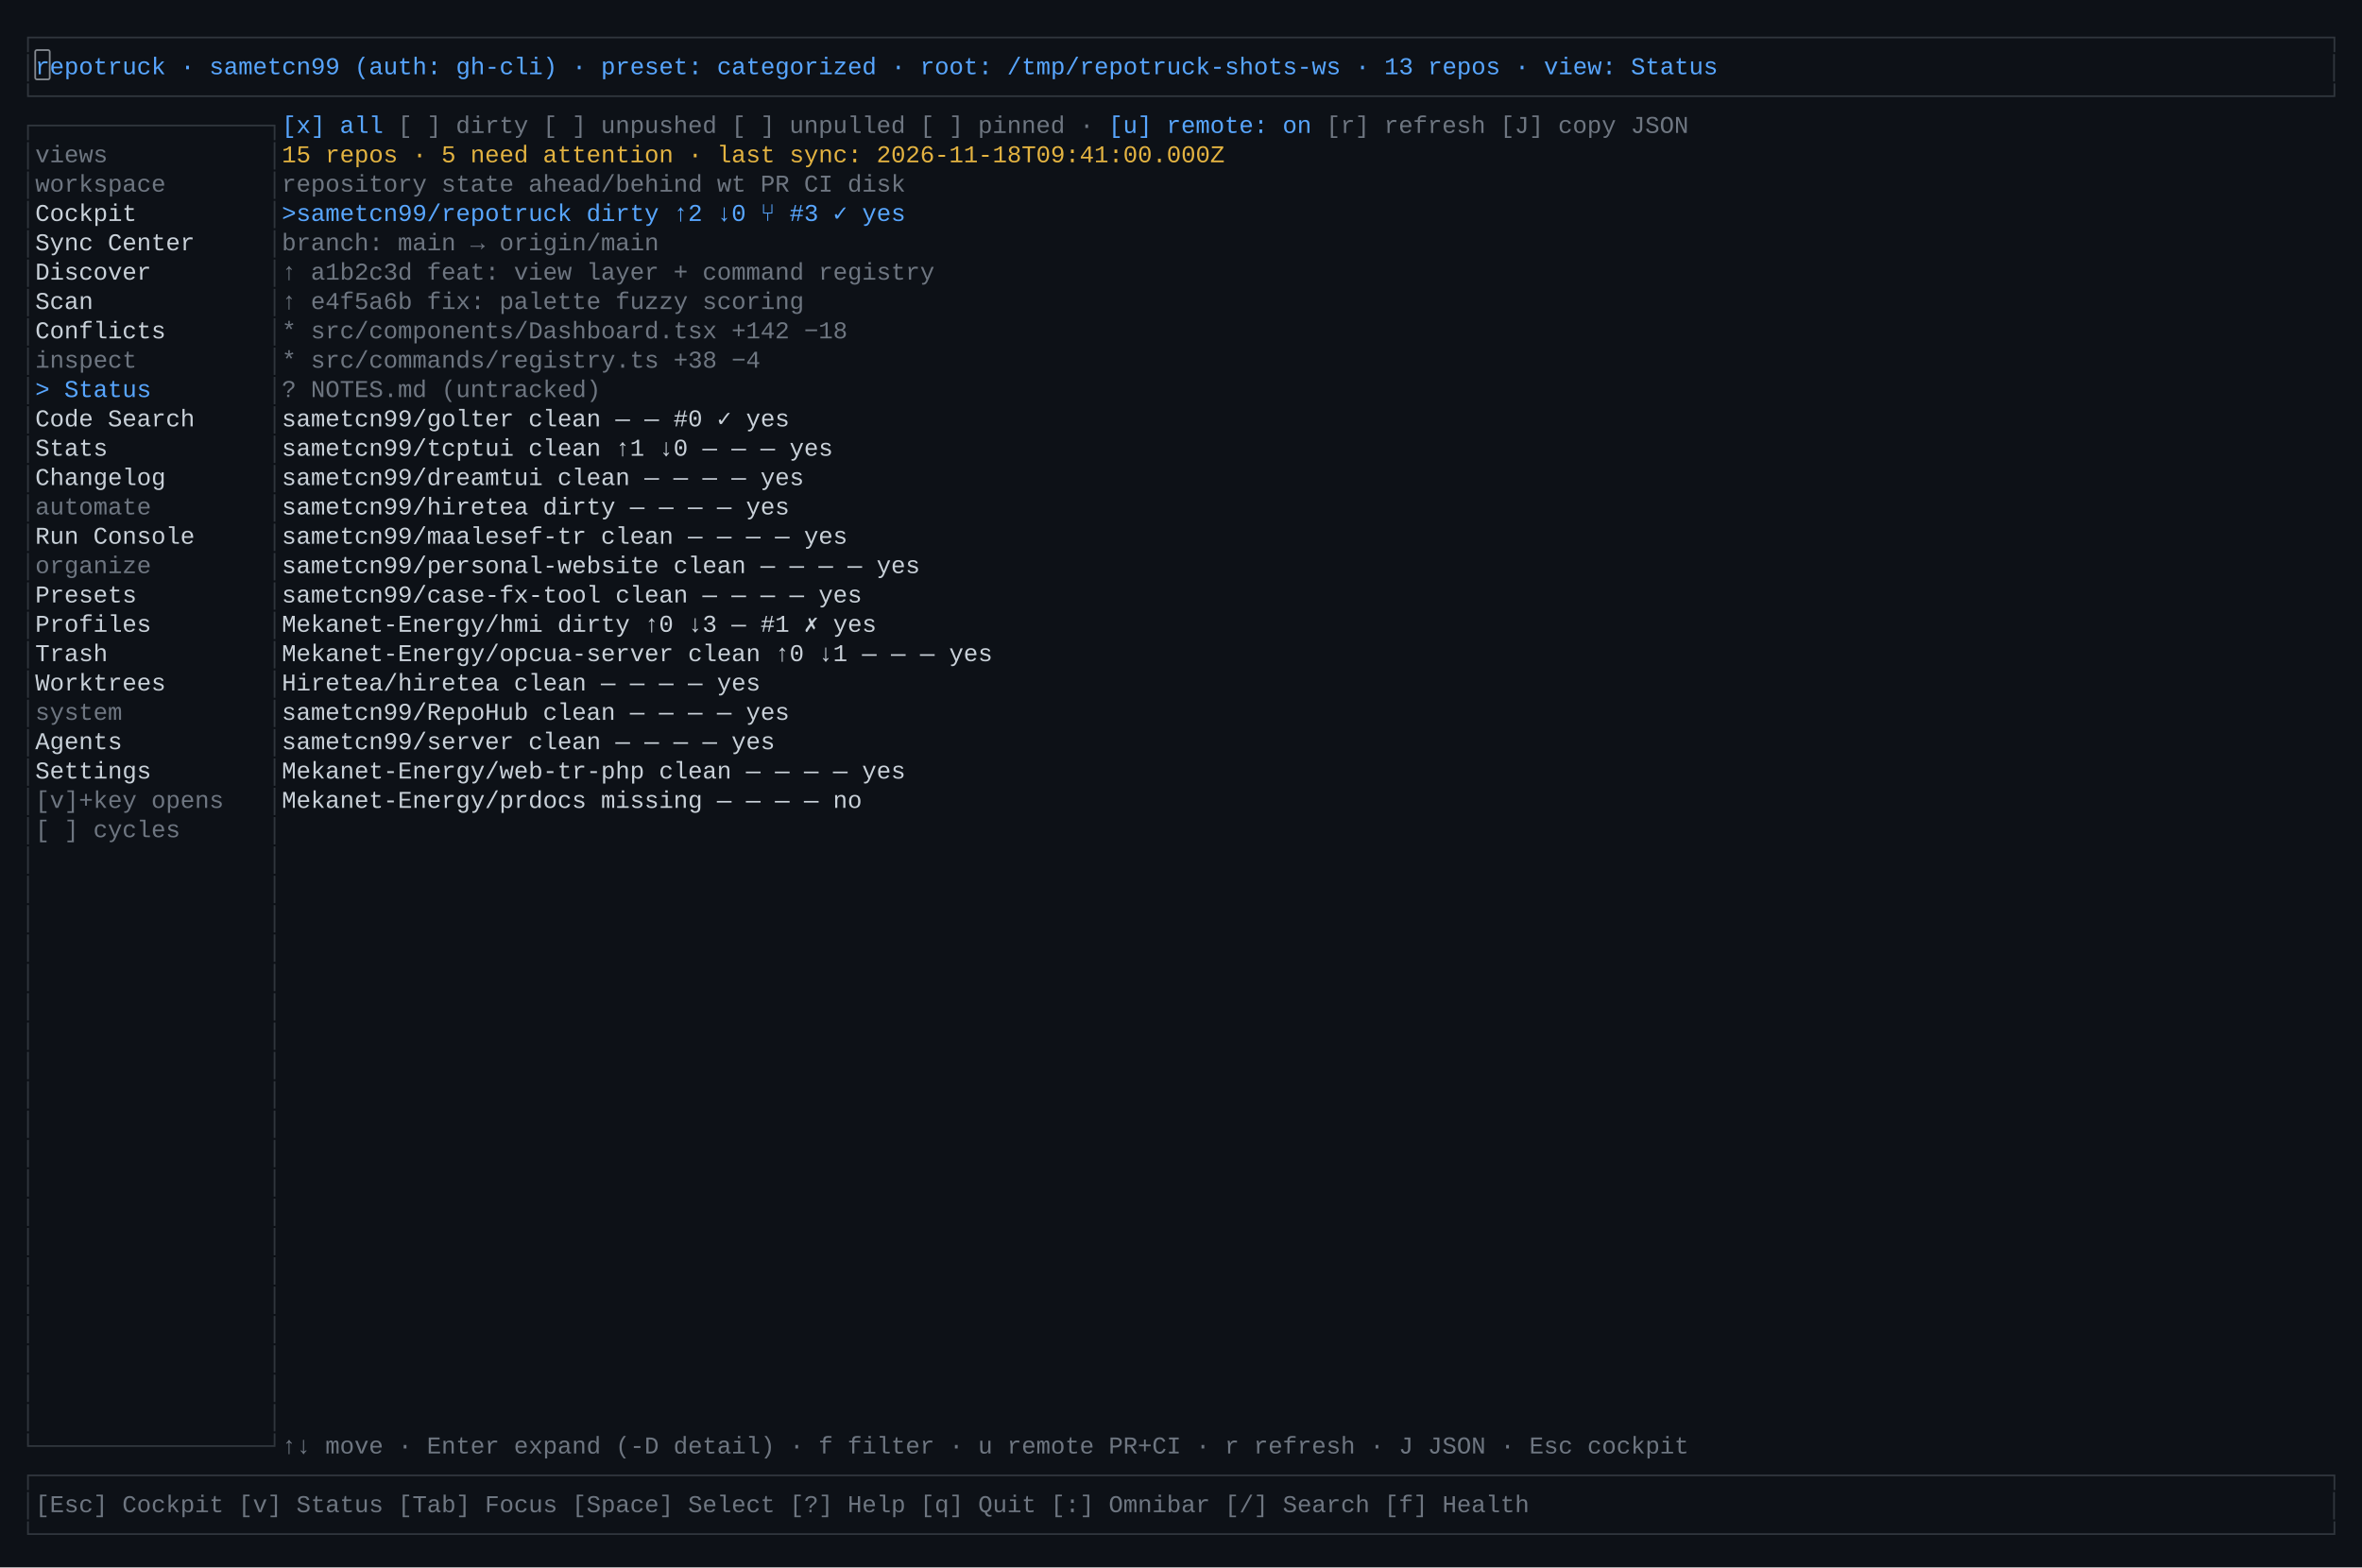
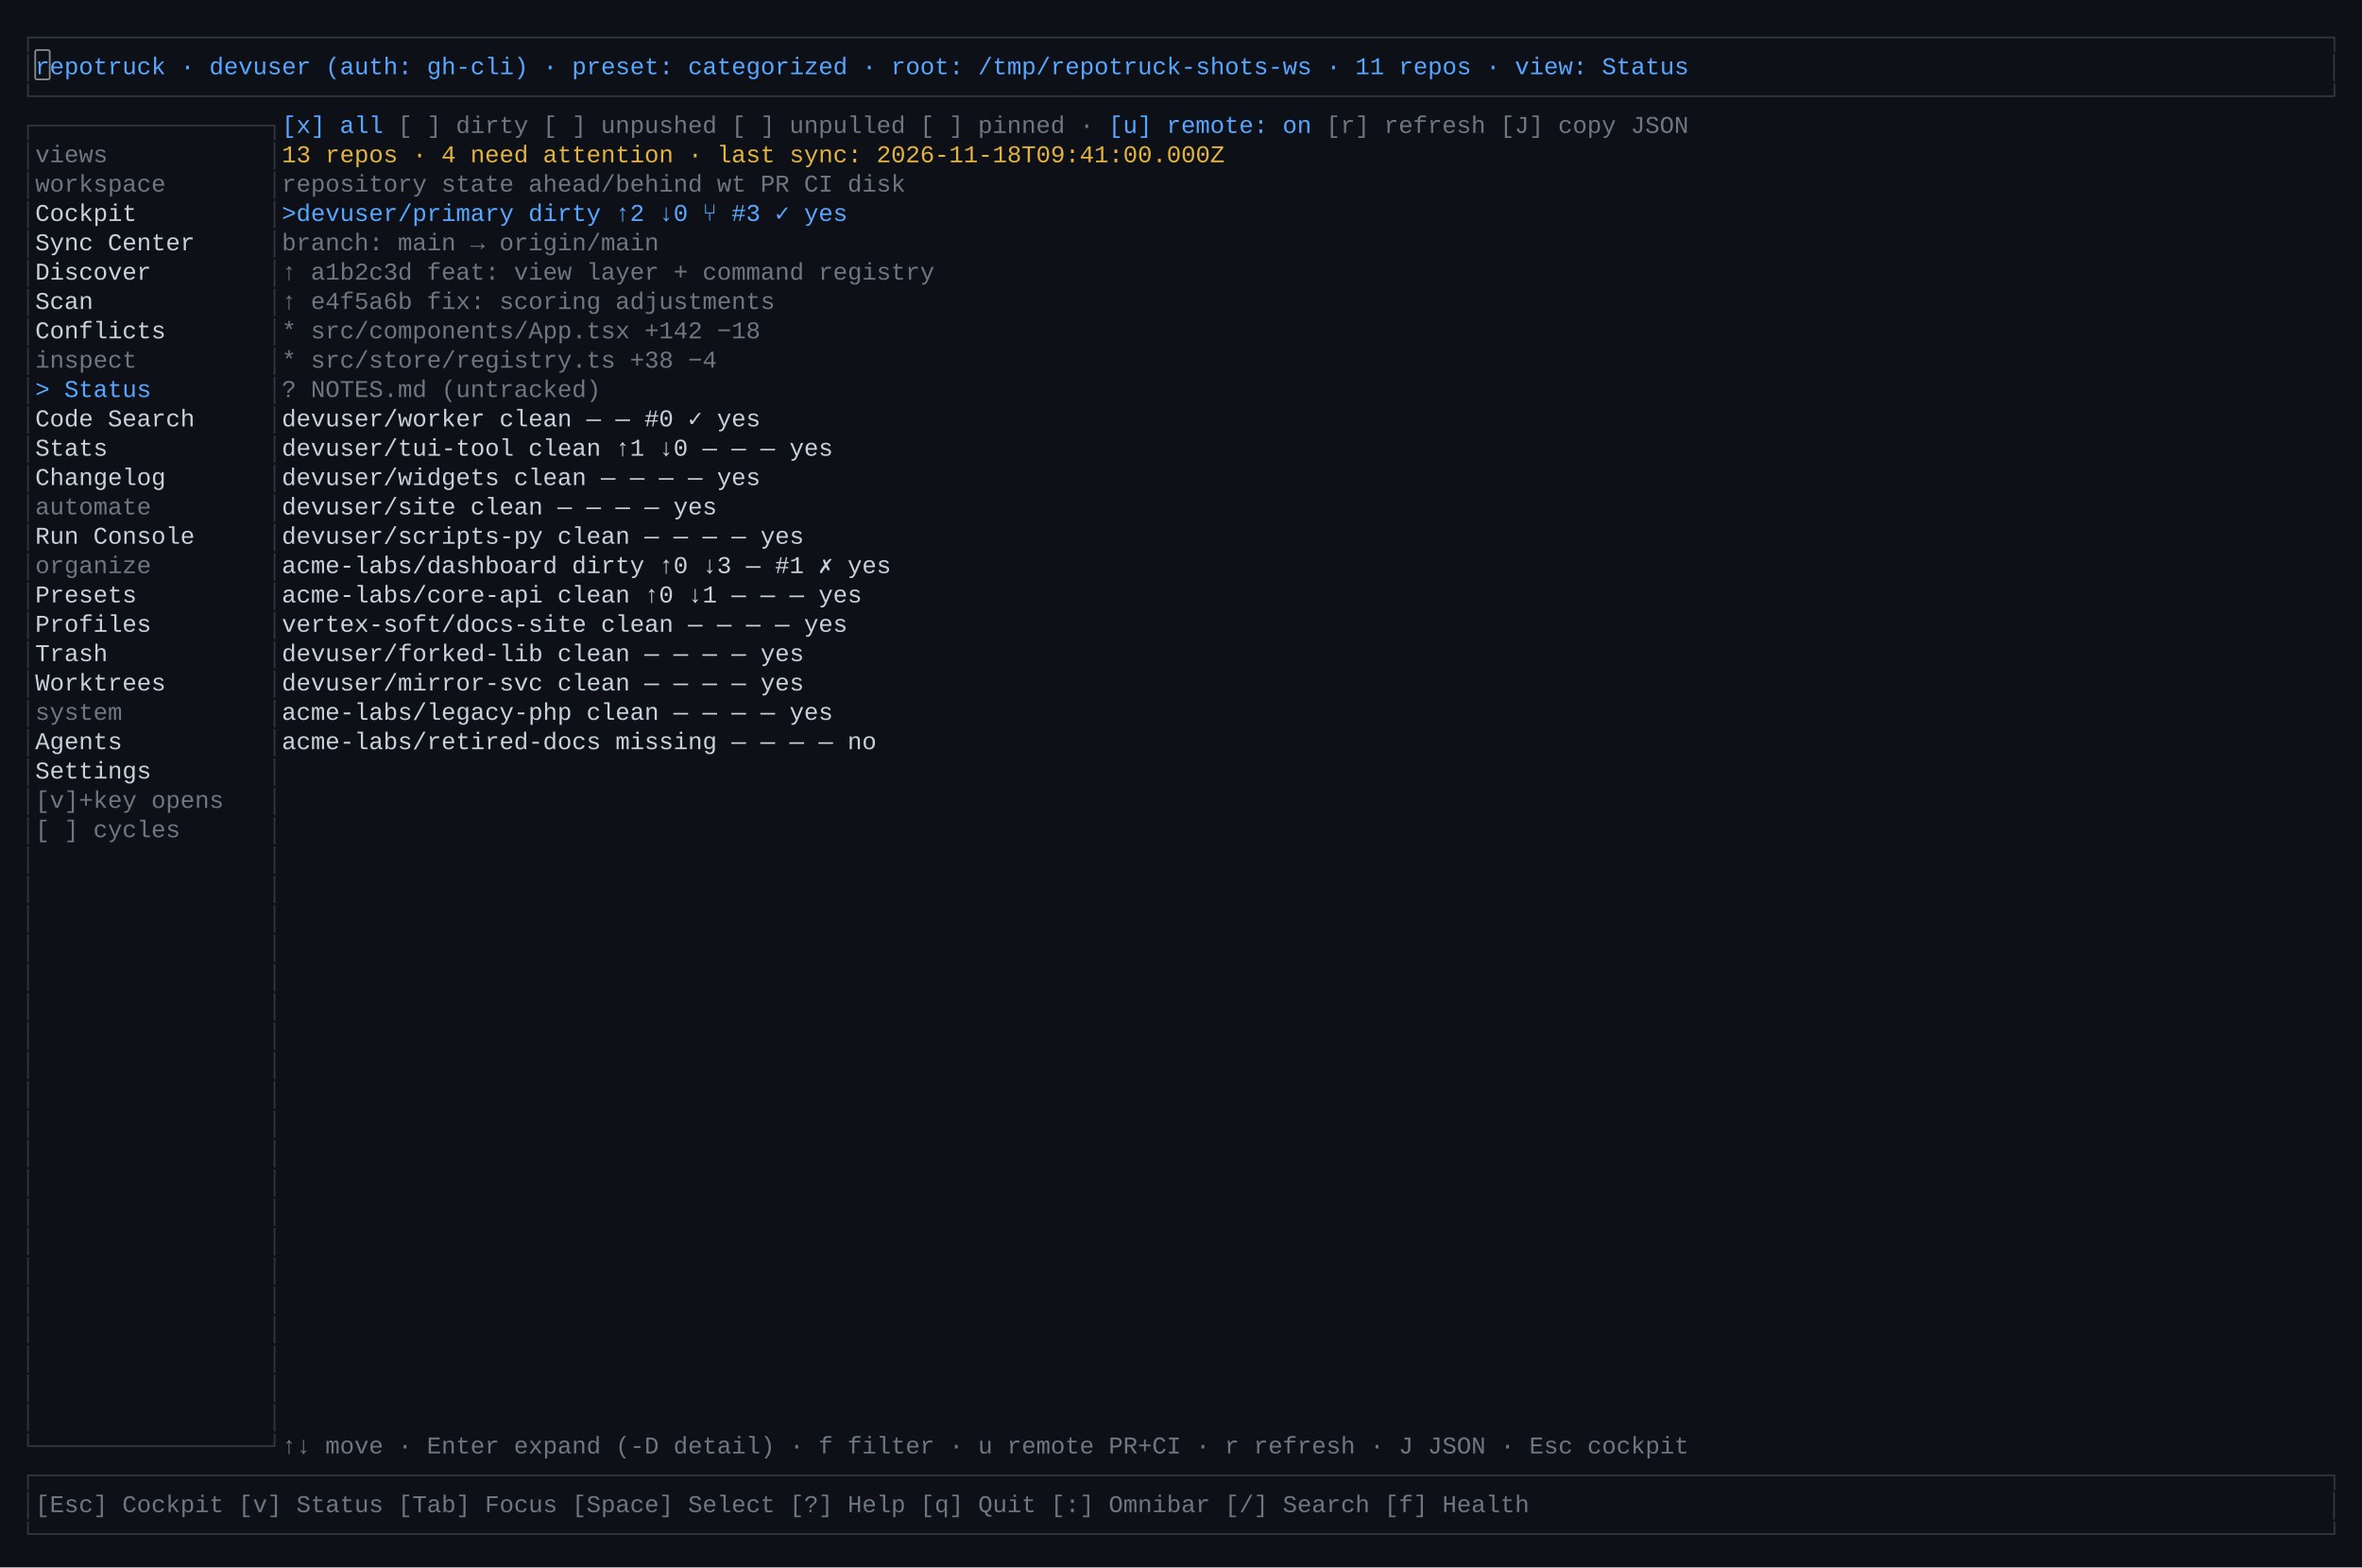
- <svg xmlns="http://www.w3.org/2000/svg" width="1368" height="908" viewBox="0 0 1368 908" role="img" aria-label="repotruck TUI — status-detail">
+ <svg xmlns="http://www.w3.org/2000/svg" width="1368" height="908" viewBox="0 0 1368 908" role="img" aria-label="primary TUI — status-detail">
  <rect width="1368" height="908" fill="#0d1117" />
  <style>text{font-family:ui-monospace,"SF Mono","Cascadia Code",Consolas,"Liberation Mono",Menlo,monospace;font-size:14px;white-space:pre}</style>
  <text x="12.0" y="26" fill="rgb(48,54,61)" textLength="1344.0" lengthAdjust="spacingAndGlyphs">┌──────────────────────────────────────────────────────────────────────────────────────────────────────────────────────────────────────────────────────────────┐</text>
  <text x="12.0" y="43" fill="rgb(48,54,61)" textLength="8.4" lengthAdjust="spacingAndGlyphs">│</text>
-   <text x="20.4" y="43" fill="rgb(88,166,255)" textLength="982.8" lengthAdjust="spacingAndGlyphs"> repotruck · sametcn99 (auth: gh-cli) · preset: categorized · root: /tmp/repotruck-shots-ws · 13 repos · view: Status</text>
-   <text x="1003.2" y="43" fill="rgb(255,255,255)" textLength="344.4" lengthAdjust="spacingAndGlyphs">                                         </text>
+   <text x="20.4" y="43" fill="rgb(88,166,255)" textLength="966.0" lengthAdjust="spacingAndGlyphs"> repotruck · devuser (auth: gh-cli) · preset: categorized · root: /tmp/repotruck-shots-ws · 11 repos · view: Status</text>
+   <text x="986.4" y="43" fill="rgb(255,255,255)" textLength="361.2" lengthAdjust="spacingAndGlyphs">                                           </text>
  <text x="1347.6" y="43" fill="rgb(48,54,61)" textLength="8.4" lengthAdjust="spacingAndGlyphs">│</text>
  <text x="12.0" y="60" fill="rgb(48,54,61)" textLength="1344.0" lengthAdjust="spacingAndGlyphs">└──────────────────────────────────────────────────────────────────────────────────────────────────────────────────────────────────────────────────────────────┘</text>
  <text x="12.0" y="77" fill="rgb(48,54,61)" textLength="151.2" lengthAdjust="spacingAndGlyphs">┌────────────────┐</text>
  <text x="163.2" y="77" fill="rgb(88,166,255)" textLength="58.8" lengthAdjust="spacingAndGlyphs">[x] all</text>
  <text x="222.0" y="77" fill="rgb(255,255,255)" textLength="8.4" lengthAdjust="spacingAndGlyphs"> </text>
  <text x="230.4" y="77" fill="rgb(110,118,129)" textLength="75.6" lengthAdjust="spacingAndGlyphs">[ ] dirty</text>
  <text x="306.0" y="77" fill="rgb(255,255,255)" textLength="8.4" lengthAdjust="spacingAndGlyphs"> </text>
  <text x="314.4" y="77" fill="rgb(110,118,129)" textLength="100.8" lengthAdjust="spacingAndGlyphs">[ ] unpushed</text>
  <text x="415.2" y="77" fill="rgb(255,255,255)" textLength="8.4" lengthAdjust="spacingAndGlyphs"> </text>
  <text x="423.6" y="77" fill="rgb(110,118,129)" textLength="100.8" lengthAdjust="spacingAndGlyphs">[ ] unpulled</text>
  <text x="524.4" y="77" fill="rgb(255,255,255)" textLength="8.4" lengthAdjust="spacingAndGlyphs"> </text>
  <text x="532.8" y="77" fill="rgb(110,118,129)" textLength="84.0" lengthAdjust="spacingAndGlyphs">[ ] pinned</text>
  <text x="616.8" y="77" fill="rgb(255,255,255)" textLength="8.4" lengthAdjust="spacingAndGlyphs"> </text>
  <text x="625.2" y="77" fill="rgb(110,118,129)" textLength="8.4" lengthAdjust="spacingAndGlyphs">·</text>
  <text x="633.6" y="77" fill="rgb(255,255,255)" textLength="8.4" lengthAdjust="spacingAndGlyphs"> </text>
  <text x="642.0" y="77" fill="rgb(88,166,255)" textLength="117.6" lengthAdjust="spacingAndGlyphs">[u] remote: on</text>
  <text x="759.6" y="77" fill="rgb(255,255,255)" textLength="8.4" lengthAdjust="spacingAndGlyphs"> </text>
  <text x="768.0" y="77" fill="rgb(110,118,129)" textLength="92.4" lengthAdjust="spacingAndGlyphs">[r] refresh</text>
  <text x="860.4" y="77" fill="rgb(255,255,255)" textLength="8.4" lengthAdjust="spacingAndGlyphs"> </text>
  <text x="868.8" y="77" fill="rgb(110,118,129)" textLength="109.2" lengthAdjust="spacingAndGlyphs">[J] copy JSON</text>
  <text x="978.0" y="77" fill="rgb(255,255,255)" textLength="378.0" lengthAdjust="spacingAndGlyphs">                                             </text>
  <text x="12.0" y="94" fill="rgb(48,54,61)" textLength="8.4" lengthAdjust="spacingAndGlyphs">│</text>
  <text x="20.4" y="94" fill="rgb(110,118,129)" textLength="50.4" lengthAdjust="spacingAndGlyphs"> views</text>
  <text x="70.8" y="94" fill="rgb(255,255,255)" textLength="84.0" lengthAdjust="spacingAndGlyphs">          </text>
  <text x="154.8" y="94" fill="rgb(48,54,61)" textLength="8.4" lengthAdjust="spacingAndGlyphs">│</text>
-   <text x="163.2" y="94" fill="rgb(227,179,65)" textLength="546.0" lengthAdjust="spacingAndGlyphs">15 repos · 5 need attention · last sync: 2026-11-18T09:41:00.000Z</text>
+   <text x="163.2" y="94" fill="rgb(227,179,65)" textLength="546.0" lengthAdjust="spacingAndGlyphs">13 repos · 4 need attention · last sync: 2026-11-18T09:41:00.000Z</text>
  <text x="709.2" y="94" fill="rgb(255,255,255)" textLength="646.8" lengthAdjust="spacingAndGlyphs">                                                                             </text>
  <text x="12.0" y="111" fill="rgb(48,54,61)" textLength="8.4" lengthAdjust="spacingAndGlyphs">│</text>
  <text x="20.4" y="111" fill="rgb(110,118,129)" textLength="84.0" lengthAdjust="spacingAndGlyphs"> workspace</text>
  <text x="104.4" y="111" fill="rgb(255,255,255)" textLength="50.4" lengthAdjust="spacingAndGlyphs">      </text>
  <text x="154.8" y="111" fill="rgb(48,54,61)" textLength="8.4" lengthAdjust="spacingAndGlyphs">│</text>
-   <text x="163.2" y="111" fill="rgb(110,118,129)" textLength="571.2" lengthAdjust="spacingAndGlyphs"> repository                  state   ahead/behind  wt  PR  CI  disk </text>
-   <text x="734.4" y="111" fill="rgb(255,255,255)" textLength="621.6" lengthAdjust="spacingAndGlyphs">                                                                          </text>
+   <text x="163.2" y="111" fill="rgb(110,118,129)" textLength="529.2" lengthAdjust="spacingAndGlyphs"> repository             state   ahead/behind  wt  PR  CI  disk </text>
+   <text x="692.4" y="111" fill="rgb(255,255,255)" textLength="663.6" lengthAdjust="spacingAndGlyphs">                                                                               </text>
  <text x="12.0" y="128" fill="rgb(48,54,61)" textLength="8.4" lengthAdjust="spacingAndGlyphs">│</text>
  <text x="20.4" y="128" fill="rgb(201,209,217)" textLength="75.6" lengthAdjust="spacingAndGlyphs">  Cockpit</text>
  <text x="96.0" y="128" fill="rgb(255,255,255)" textLength="58.8" lengthAdjust="spacingAndGlyphs">       </text>
  <text x="154.8" y="128" fill="rgb(48,54,61)" textLength="8.4" lengthAdjust="spacingAndGlyphs">│</text>
-   <text x="163.2" y="128" fill="rgb(88,166,255)" textLength="571.2" lengthAdjust="spacingAndGlyphs">&gt;sametcn99/repotruck         dirty   ↑2 ↓0         ⑂   #3  ✓   yes  </text>
-   <text x="734.4" y="128" fill="rgb(255,255,255)" textLength="621.6" lengthAdjust="spacingAndGlyphs">                                                                          </text>
+   <text x="163.2" y="128" fill="rgb(88,166,255)" textLength="529.2" lengthAdjust="spacingAndGlyphs">&gt;devuser/primary        dirty   ↑2 ↓0         ⑂   #3  ✓   yes  </text>
+   <text x="692.4" y="128" fill="rgb(255,255,255)" textLength="663.6" lengthAdjust="spacingAndGlyphs">                                                                               </text>
  <text x="12.0" y="145" fill="rgb(48,54,61)" textLength="8.4" lengthAdjust="spacingAndGlyphs">│</text>
  <text x="20.4" y="145" fill="rgb(201,209,217)" textLength="109.2" lengthAdjust="spacingAndGlyphs">  Sync Center</text>
  <text x="129.6" y="145" fill="rgb(255,255,255)" textLength="25.2" lengthAdjust="spacingAndGlyphs">   </text>
  <text x="154.8" y="145" fill="rgb(48,54,61)" textLength="8.4" lengthAdjust="spacingAndGlyphs">│</text>
  <text x="163.2" y="145" fill="rgb(110,118,129)" textLength="235.2" lengthAdjust="spacingAndGlyphs">  branch: main → origin/main</text>
  <text x="398.4" y="145" fill="rgb(255,255,255)" textLength="957.6" lengthAdjust="spacingAndGlyphs">                                                                                                                  </text>
  <text x="12.0" y="162" fill="rgb(48,54,61)" textLength="8.4" lengthAdjust="spacingAndGlyphs">│</text>
  <text x="20.4" y="162" fill="rgb(201,209,217)" textLength="84.0" lengthAdjust="spacingAndGlyphs">  Discover</text>
  <text x="104.4" y="162" fill="rgb(255,255,255)" textLength="50.4" lengthAdjust="spacingAndGlyphs">      </text>
  <text x="154.8" y="162" fill="rgb(48,54,61)" textLength="8.4" lengthAdjust="spacingAndGlyphs">│</text>
  <text x="163.2" y="162" fill="rgb(110,118,129)" textLength="394.8" lengthAdjust="spacingAndGlyphs">  ↑ a1b2c3d feat: view layer + command registry</text>
  <text x="558.0" y="162" fill="rgb(255,255,255)" textLength="798.0" lengthAdjust="spacingAndGlyphs">                                                                                               </text>
  <text x="12.0" y="179" fill="rgb(48,54,61)" textLength="8.4" lengthAdjust="spacingAndGlyphs">│</text>
  <text x="20.4" y="179" fill="rgb(201,209,217)" textLength="50.4" lengthAdjust="spacingAndGlyphs">  Scan</text>
  <text x="70.8" y="179" fill="rgb(255,255,255)" textLength="84.0" lengthAdjust="spacingAndGlyphs">          </text>
  <text x="154.8" y="179" fill="rgb(48,54,61)" textLength="8.4" lengthAdjust="spacingAndGlyphs">│</text>
-   <text x="163.2" y="179" fill="rgb(110,118,129)" textLength="319.2" lengthAdjust="spacingAndGlyphs">  ↑ e4f5a6b fix: palette fuzzy scoring</text>
-   <text x="482.4" y="179" fill="rgb(255,255,255)" textLength="873.6" lengthAdjust="spacingAndGlyphs">                                                                                                        </text>
+   <text x="163.2" y="179" fill="rgb(110,118,129)" textLength="302.4" lengthAdjust="spacingAndGlyphs">  ↑ e4f5a6b fix: scoring adjustments</text>
+   <text x="465.6" y="179" fill="rgb(255,255,255)" textLength="890.4" lengthAdjust="spacingAndGlyphs">                                                                                                          </text>
  <text x="12.0" y="196" fill="rgb(48,54,61)" textLength="8.4" lengthAdjust="spacingAndGlyphs">│</text>
  <text x="20.4" y="196" fill="rgb(201,209,217)" textLength="92.4" lengthAdjust="spacingAndGlyphs">  Conflicts</text>
  <text x="112.8" y="196" fill="rgb(255,255,255)" textLength="42.0" lengthAdjust="spacingAndGlyphs">     </text>
  <text x="154.8" y="196" fill="rgb(48,54,61)" textLength="8.4" lengthAdjust="spacingAndGlyphs">│</text>
-   <text x="163.2" y="196" fill="rgb(110,118,129)" textLength="344.4" lengthAdjust="spacingAndGlyphs">  * src/components/Dashboard.tsx +142 −18</text>
-   <text x="507.6" y="196" fill="rgb(255,255,255)" textLength="848.4" lengthAdjust="spacingAndGlyphs">                                                                                                     </text>
+   <text x="163.2" y="196" fill="rgb(110,118,129)" textLength="294.0" lengthAdjust="spacingAndGlyphs">  * src/components/App.tsx +142 −18</text>
+   <text x="457.2" y="196" fill="rgb(255,255,255)" textLength="898.8" lengthAdjust="spacingAndGlyphs">                                                                                                           </text>
  <text x="12.0" y="213" fill="rgb(48,54,61)" textLength="8.4" lengthAdjust="spacingAndGlyphs">│</text>
  <text x="20.4" y="213" fill="rgb(110,118,129)" textLength="67.2" lengthAdjust="spacingAndGlyphs"> inspect</text>
  <text x="87.6" y="213" fill="rgb(255,255,255)" textLength="67.2" lengthAdjust="spacingAndGlyphs">        </text>
  <text x="154.8" y="213" fill="rgb(48,54,61)" textLength="8.4" lengthAdjust="spacingAndGlyphs">│</text>
-   <text x="163.2" y="213" fill="rgb(110,118,129)" textLength="294.0" lengthAdjust="spacingAndGlyphs">  * src/commands/registry.ts +38 −4</text>
-   <text x="457.2" y="213" fill="rgb(255,255,255)" textLength="898.8" lengthAdjust="spacingAndGlyphs">                                                                                                           </text>
+   <text x="163.2" y="213" fill="rgb(110,118,129)" textLength="268.8" lengthAdjust="spacingAndGlyphs">  * src/store/registry.ts +38 −4</text>
+   <text x="432.0" y="213" fill="rgb(255,255,255)" textLength="924.0" lengthAdjust="spacingAndGlyphs">                                                                                                              </text>
  <text x="12.0" y="230" fill="rgb(48,54,61)" textLength="8.4" lengthAdjust="spacingAndGlyphs">│</text>
  <text x="20.4" y="230" fill="rgb(88,166,255)" textLength="67.2" lengthAdjust="spacingAndGlyphs">&gt; Status</text>
  <text x="87.6" y="230" fill="rgb(255,255,255)" textLength="67.2" lengthAdjust="spacingAndGlyphs">        </text>
  <text x="154.8" y="230" fill="rgb(48,54,61)" textLength="8.4" lengthAdjust="spacingAndGlyphs">│</text>
  <text x="163.2" y="230" fill="rgb(110,118,129)" textLength="201.6" lengthAdjust="spacingAndGlyphs">  ? NOTES.md (untracked)</text>
  <text x="364.8" y="230" fill="rgb(255,255,255)" textLength="991.2" lengthAdjust="spacingAndGlyphs">                                                                                                                      </text>
  <text x="12.0" y="247" fill="rgb(48,54,61)" textLength="8.4" lengthAdjust="spacingAndGlyphs">│</text>
  <text x="20.4" y="247" fill="rgb(201,209,217)" textLength="109.2" lengthAdjust="spacingAndGlyphs">  Code Search</text>
  <text x="129.6" y="247" fill="rgb(255,255,255)" textLength="25.2" lengthAdjust="spacingAndGlyphs">   </text>
  <text x="154.8" y="247" fill="rgb(48,54,61)" textLength="8.4" lengthAdjust="spacingAndGlyphs">│</text>
-   <text x="163.2" y="247" fill="rgb(201,209,217)" textLength="571.2" lengthAdjust="spacingAndGlyphs"> sametcn99/golter            clean   —             —   #0  ✓   yes  </text>
-   <text x="734.4" y="247" fill="rgb(255,255,255)" textLength="621.6" lengthAdjust="spacingAndGlyphs">                                                                          </text>
+   <text x="163.2" y="247" fill="rgb(201,209,217)" textLength="529.2" lengthAdjust="spacingAndGlyphs"> devuser/worker         clean   —             —   #0  ✓   yes  </text>
+   <text x="692.4" y="247" fill="rgb(255,255,255)" textLength="663.6" lengthAdjust="spacingAndGlyphs">                                                                               </text>
  <text x="12.0" y="264" fill="rgb(48,54,61)" textLength="8.4" lengthAdjust="spacingAndGlyphs">│</text>
  <text x="20.4" y="264" fill="rgb(201,209,217)" textLength="58.8" lengthAdjust="spacingAndGlyphs">  Stats</text>
  <text x="79.2" y="264" fill="rgb(255,255,255)" textLength="75.6" lengthAdjust="spacingAndGlyphs">         </text>
  <text x="154.8" y="264" fill="rgb(48,54,61)" textLength="8.4" lengthAdjust="spacingAndGlyphs">│</text>
-   <text x="163.2" y="264" fill="rgb(201,209,217)" textLength="571.2" lengthAdjust="spacingAndGlyphs"> sametcn99/tcptui            clean   ↑1 ↓0         —   —   —   yes  </text>
-   <text x="734.4" y="264" fill="rgb(255,255,255)" textLength="621.6" lengthAdjust="spacingAndGlyphs">                                                                          </text>
+   <text x="163.2" y="264" fill="rgb(201,209,217)" textLength="529.2" lengthAdjust="spacingAndGlyphs"> devuser/tui-tool       clean   ↑1 ↓0         —   —   —   yes  </text>
+   <text x="692.4" y="264" fill="rgb(255,255,255)" textLength="663.6" lengthAdjust="spacingAndGlyphs">                                                                               </text>
  <text x="12.0" y="281" fill="rgb(48,54,61)" textLength="8.4" lengthAdjust="spacingAndGlyphs">│</text>
  <text x="20.4" y="281" fill="rgb(201,209,217)" textLength="92.4" lengthAdjust="spacingAndGlyphs">  Changelog</text>
  <text x="112.8" y="281" fill="rgb(255,255,255)" textLength="42.0" lengthAdjust="spacingAndGlyphs">     </text>
  <text x="154.8" y="281" fill="rgb(48,54,61)" textLength="8.4" lengthAdjust="spacingAndGlyphs">│</text>
-   <text x="163.2" y="281" fill="rgb(201,209,217)" textLength="571.2" lengthAdjust="spacingAndGlyphs"> sametcn99/dreamtui          clean   —             —   —   —   yes  </text>
-   <text x="734.4" y="281" fill="rgb(255,255,255)" textLength="621.6" lengthAdjust="spacingAndGlyphs">                                                                          </text>
+   <text x="163.2" y="281" fill="rgb(201,209,217)" textLength="529.2" lengthAdjust="spacingAndGlyphs"> devuser/widgets        clean   —             —   —   —   yes  </text>
+   <text x="692.4" y="281" fill="rgb(255,255,255)" textLength="663.6" lengthAdjust="spacingAndGlyphs">                                                                               </text>
  <text x="12.0" y="298" fill="rgb(48,54,61)" textLength="8.4" lengthAdjust="spacingAndGlyphs">│</text>
  <text x="20.4" y="298" fill="rgb(110,118,129)" textLength="75.6" lengthAdjust="spacingAndGlyphs"> automate</text>
  <text x="96.0" y="298" fill="rgb(255,255,255)" textLength="58.8" lengthAdjust="spacingAndGlyphs">       </text>
  <text x="154.8" y="298" fill="rgb(48,54,61)" textLength="8.4" lengthAdjust="spacingAndGlyphs">│</text>
-   <text x="163.2" y="298" fill="rgb(201,209,217)" textLength="571.2" lengthAdjust="spacingAndGlyphs"> sametcn99/hiretea           dirty   —             —   —   —   yes  </text>
-   <text x="734.4" y="298" fill="rgb(255,255,255)" textLength="621.6" lengthAdjust="spacingAndGlyphs">                                                                          </text>
+   <text x="163.2" y="298" fill="rgb(201,209,217)" textLength="529.2" lengthAdjust="spacingAndGlyphs"> devuser/site           clean   —             —   —   —   yes  </text>
+   <text x="692.4" y="298" fill="rgb(255,255,255)" textLength="663.6" lengthAdjust="spacingAndGlyphs">                                                                               </text>
  <text x="12.0" y="315" fill="rgb(48,54,61)" textLength="8.4" lengthAdjust="spacingAndGlyphs">│</text>
  <text x="20.4" y="315" fill="rgb(201,209,217)" textLength="109.2" lengthAdjust="spacingAndGlyphs">  Run Console</text>
  <text x="129.6" y="315" fill="rgb(255,255,255)" textLength="25.2" lengthAdjust="spacingAndGlyphs">   </text>
  <text x="154.8" y="315" fill="rgb(48,54,61)" textLength="8.4" lengthAdjust="spacingAndGlyphs">│</text>
-   <text x="163.2" y="315" fill="rgb(201,209,217)" textLength="571.2" lengthAdjust="spacingAndGlyphs"> sametcn99/maalesef-tr       clean   —             —   —   —   yes  </text>
-   <text x="734.4" y="315" fill="rgb(255,255,255)" textLength="621.6" lengthAdjust="spacingAndGlyphs">                                                                          </text>
+   <text x="163.2" y="315" fill="rgb(201,209,217)" textLength="529.2" lengthAdjust="spacingAndGlyphs"> devuser/scripts-py     clean   —             —   —   —   yes  </text>
+   <text x="692.4" y="315" fill="rgb(255,255,255)" textLength="663.6" lengthAdjust="spacingAndGlyphs">                                                                               </text>
  <text x="12.0" y="332" fill="rgb(48,54,61)" textLength="8.4" lengthAdjust="spacingAndGlyphs">│</text>
  <text x="20.4" y="332" fill="rgb(110,118,129)" textLength="75.6" lengthAdjust="spacingAndGlyphs"> organize</text>
  <text x="96.0" y="332" fill="rgb(255,255,255)" textLength="58.8" lengthAdjust="spacingAndGlyphs">       </text>
  <text x="154.8" y="332" fill="rgb(48,54,61)" textLength="8.4" lengthAdjust="spacingAndGlyphs">│</text>
-   <text x="163.2" y="332" fill="rgb(201,209,217)" textLength="571.2" lengthAdjust="spacingAndGlyphs"> sametcn99/personal-website  clean   —             —   —   —   yes  </text>
-   <text x="734.4" y="332" fill="rgb(255,255,255)" textLength="621.6" lengthAdjust="spacingAndGlyphs">                                                                          </text>
+   <text x="163.2" y="332" fill="rgb(201,209,217)" textLength="529.2" lengthAdjust="spacingAndGlyphs"> acme-labs/dashboard    dirty   ↑0 ↓3         —   #1  ✗   yes  </text>
+   <text x="692.4" y="332" fill="rgb(255,255,255)" textLength="663.6" lengthAdjust="spacingAndGlyphs">                                                                               </text>
  <text x="12.0" y="349" fill="rgb(48,54,61)" textLength="8.4" lengthAdjust="spacingAndGlyphs">│</text>
  <text x="20.4" y="349" fill="rgb(201,209,217)" textLength="75.6" lengthAdjust="spacingAndGlyphs">  Presets</text>
  <text x="96.0" y="349" fill="rgb(255,255,255)" textLength="58.8" lengthAdjust="spacingAndGlyphs">       </text>
  <text x="154.8" y="349" fill="rgb(48,54,61)" textLength="8.4" lengthAdjust="spacingAndGlyphs">│</text>
-   <text x="163.2" y="349" fill="rgb(201,209,217)" textLength="571.2" lengthAdjust="spacingAndGlyphs"> sametcn99/case-fx-tool      clean   —             —   —   —   yes  </text>
-   <text x="734.4" y="349" fill="rgb(255,255,255)" textLength="621.6" lengthAdjust="spacingAndGlyphs">                                                                          </text>
+   <text x="163.2" y="349" fill="rgb(201,209,217)" textLength="529.2" lengthAdjust="spacingAndGlyphs"> acme-labs/core-api     clean   ↑0 ↓1         —   —   —   yes  </text>
+   <text x="692.4" y="349" fill="rgb(255,255,255)" textLength="663.6" lengthAdjust="spacingAndGlyphs">                                                                               </text>
  <text x="12.0" y="366" fill="rgb(48,54,61)" textLength="8.4" lengthAdjust="spacingAndGlyphs">│</text>
  <text x="20.4" y="366" fill="rgb(201,209,217)" textLength="84.0" lengthAdjust="spacingAndGlyphs">  Profiles</text>
  <text x="104.4" y="366" fill="rgb(255,255,255)" textLength="50.4" lengthAdjust="spacingAndGlyphs">      </text>
  <text x="154.8" y="366" fill="rgb(48,54,61)" textLength="8.4" lengthAdjust="spacingAndGlyphs">│</text>
-   <text x="163.2" y="366" fill="rgb(201,209,217)" textLength="571.2" lengthAdjust="spacingAndGlyphs"> Mekanet-Energy/hmi          dirty   ↑0 ↓3         —   #1  ✗   yes  </text>
-   <text x="734.4" y="366" fill="rgb(255,255,255)" textLength="621.6" lengthAdjust="spacingAndGlyphs">                                                                          </text>
+   <text x="163.2" y="366" fill="rgb(201,209,217)" textLength="529.2" lengthAdjust="spacingAndGlyphs"> vertex-soft/docs-site  clean   —             —   —   —   yes  </text>
+   <text x="692.4" y="366" fill="rgb(255,255,255)" textLength="663.6" lengthAdjust="spacingAndGlyphs">                                                                               </text>
  <text x="12.0" y="383" fill="rgb(48,54,61)" textLength="8.4" lengthAdjust="spacingAndGlyphs">│</text>
  <text x="20.4" y="383" fill="rgb(201,209,217)" textLength="58.8" lengthAdjust="spacingAndGlyphs">  Trash</text>
  <text x="79.2" y="383" fill="rgb(255,255,255)" textLength="75.6" lengthAdjust="spacingAndGlyphs">         </text>
  <text x="154.8" y="383" fill="rgb(48,54,61)" textLength="8.4" lengthAdjust="spacingAndGlyphs">│</text>
-   <text x="163.2" y="383" fill="rgb(201,209,217)" textLength="571.2" lengthAdjust="spacingAndGlyphs"> Mekanet-Energy/opcua-server clean   ↑0 ↓1         —   —   —   yes  </text>
-   <text x="734.4" y="383" fill="rgb(255,255,255)" textLength="621.6" lengthAdjust="spacingAndGlyphs">                                                                          </text>
+   <text x="163.2" y="383" fill="rgb(201,209,217)" textLength="529.2" lengthAdjust="spacingAndGlyphs"> devuser/forked-lib     clean   —             —   —   —   yes  </text>
+   <text x="692.4" y="383" fill="rgb(255,255,255)" textLength="663.6" lengthAdjust="spacingAndGlyphs">                                                                               </text>
  <text x="12.0" y="400" fill="rgb(48,54,61)" textLength="8.4" lengthAdjust="spacingAndGlyphs">│</text>
  <text x="20.4" y="400" fill="rgb(201,209,217)" textLength="92.4" lengthAdjust="spacingAndGlyphs">  Worktrees</text>
  <text x="112.8" y="400" fill="rgb(255,255,255)" textLength="42.0" lengthAdjust="spacingAndGlyphs">     </text>
  <text x="154.8" y="400" fill="rgb(48,54,61)" textLength="8.4" lengthAdjust="spacingAndGlyphs">│</text>
-   <text x="163.2" y="400" fill="rgb(201,209,217)" textLength="571.2" lengthAdjust="spacingAndGlyphs"> Hiretea/hiretea             clean   —             —   —   —   yes  </text>
-   <text x="734.4" y="400" fill="rgb(255,255,255)" textLength="621.6" lengthAdjust="spacingAndGlyphs">                                                                          </text>
+   <text x="163.2" y="400" fill="rgb(201,209,217)" textLength="529.2" lengthAdjust="spacingAndGlyphs"> devuser/mirror-svc     clean   —             —   —   —   yes  </text>
+   <text x="692.4" y="400" fill="rgb(255,255,255)" textLength="663.6" lengthAdjust="spacingAndGlyphs">                                                                               </text>
  <text x="12.0" y="417" fill="rgb(48,54,61)" textLength="8.4" lengthAdjust="spacingAndGlyphs">│</text>
  <text x="20.4" y="417" fill="rgb(110,118,129)" textLength="58.8" lengthAdjust="spacingAndGlyphs"> system</text>
  <text x="79.2" y="417" fill="rgb(255,255,255)" textLength="75.6" lengthAdjust="spacingAndGlyphs">         </text>
  <text x="154.8" y="417" fill="rgb(48,54,61)" textLength="8.4" lengthAdjust="spacingAndGlyphs">│</text>
-   <text x="163.2" y="417" fill="rgb(201,209,217)" textLength="571.2" lengthAdjust="spacingAndGlyphs"> sametcn99/RepoHub           clean   —             —   —   —   yes  </text>
-   <text x="734.4" y="417" fill="rgb(255,255,255)" textLength="621.6" lengthAdjust="spacingAndGlyphs">                                                                          </text>
+   <text x="163.2" y="417" fill="rgb(201,209,217)" textLength="529.2" lengthAdjust="spacingAndGlyphs"> acme-labs/legacy-php   clean   —             —   —   —   yes  </text>
+   <text x="692.4" y="417" fill="rgb(255,255,255)" textLength="663.6" lengthAdjust="spacingAndGlyphs">                                                                               </text>
  <text x="12.0" y="434" fill="rgb(48,54,61)" textLength="8.4" lengthAdjust="spacingAndGlyphs">│</text>
  <text x="20.4" y="434" fill="rgb(201,209,217)" textLength="67.2" lengthAdjust="spacingAndGlyphs">  Agents</text>
  <text x="87.6" y="434" fill="rgb(255,255,255)" textLength="67.2" lengthAdjust="spacingAndGlyphs">        </text>
  <text x="154.8" y="434" fill="rgb(48,54,61)" textLength="8.4" lengthAdjust="spacingAndGlyphs">│</text>
-   <text x="163.2" y="434" fill="rgb(201,209,217)" textLength="571.2" lengthAdjust="spacingAndGlyphs"> sametcn99/server            clean   —             —   —   —   yes  </text>
-   <text x="734.4" y="434" fill="rgb(255,255,255)" textLength="621.6" lengthAdjust="spacingAndGlyphs">                                                                          </text>
+   <text x="163.2" y="434" fill="rgb(201,209,217)" textLength="529.2" lengthAdjust="spacingAndGlyphs"> acme-labs/retired-docs missing —             —   —   —   no   </text>
+   <text x="692.4" y="434" fill="rgb(255,255,255)" textLength="663.6" lengthAdjust="spacingAndGlyphs">                                                                               </text>
  <text x="12.0" y="451" fill="rgb(48,54,61)" textLength="8.4" lengthAdjust="spacingAndGlyphs">│</text>
  <text x="20.4" y="451" fill="rgb(201,209,217)" textLength="84.0" lengthAdjust="spacingAndGlyphs">  Settings</text>
  <text x="104.4" y="451" fill="rgb(255,255,255)" textLength="50.4" lengthAdjust="spacingAndGlyphs">      </text>
  <text x="154.8" y="451" fill="rgb(48,54,61)" textLength="8.4" lengthAdjust="spacingAndGlyphs">│</text>
-   <text x="163.2" y="451" fill="rgb(201,209,217)" textLength="571.2" lengthAdjust="spacingAndGlyphs"> Mekanet-Energy/web-tr-php   clean   —             —   —   —   yes  </text>
-   <text x="734.4" y="451" fill="rgb(255,255,255)" textLength="621.6" lengthAdjust="spacingAndGlyphs">                                                                          </text>
+   <text x="163.2" y="451" fill="rgb(255,255,255)" textLength="1192.8" lengthAdjust="spacingAndGlyphs">                                                                                                                                              </text>
  <text x="12.0" y="468" fill="rgb(48,54,61)" textLength="8.4" lengthAdjust="spacingAndGlyphs">│</text>
  <text x="20.4" y="468" fill="rgb(110,118,129)" textLength="117.6" lengthAdjust="spacingAndGlyphs"> [v]+key opens</text>
  <text x="138.0" y="468" fill="rgb(255,255,255)" textLength="16.8" lengthAdjust="spacingAndGlyphs">  </text>
  <text x="154.8" y="468" fill="rgb(48,54,61)" textLength="8.4" lengthAdjust="spacingAndGlyphs">│</text>
-   <text x="163.2" y="468" fill="rgb(201,209,217)" textLength="571.2" lengthAdjust="spacingAndGlyphs"> Mekanet-Energy/prdocs       missing —             —   —   —   no   </text>
-   <text x="734.4" y="468" fill="rgb(255,255,255)" textLength="621.6" lengthAdjust="spacingAndGlyphs">                                                                          </text>
+   <text x="163.2" y="468" fill="rgb(255,255,255)" textLength="1192.8" lengthAdjust="spacingAndGlyphs">                                                                                                                                              </text>
  <text x="12.0" y="485" fill="rgb(48,54,61)" textLength="8.4" lengthAdjust="spacingAndGlyphs">│</text>
  <text x="20.4" y="485" fill="rgb(110,118,129)" textLength="92.4" lengthAdjust="spacingAndGlyphs"> [ ] cycles</text>
  <text x="112.8" y="485" fill="rgb(255,255,255)" textLength="42.0" lengthAdjust="spacingAndGlyphs">     </text>
  <text x="154.8" y="485" fill="rgb(48,54,61)" textLength="8.4" lengthAdjust="spacingAndGlyphs">│</text>
  <text x="163.2" y="485" fill="rgb(255,255,255)" textLength="1192.8" lengthAdjust="spacingAndGlyphs">                                                                                                                                              </text>
  <text x="12.0" y="502" fill="rgb(48,54,61)" textLength="8.4" lengthAdjust="spacingAndGlyphs">│</text>
  <text x="20.4" y="502" fill="rgb(255,255,255)" textLength="134.4" lengthAdjust="spacingAndGlyphs">                </text>
  <text x="154.8" y="502" fill="rgb(48,54,61)" textLength="8.4" lengthAdjust="spacingAndGlyphs">│</text>
  <text x="163.2" y="502" fill="rgb(255,255,255)" textLength="1192.8" lengthAdjust="spacingAndGlyphs">                                                                                                                                              </text>
  <text x="12.0" y="519" fill="rgb(48,54,61)" textLength="8.4" lengthAdjust="spacingAndGlyphs">│</text>
  <text x="20.4" y="519" fill="rgb(255,255,255)" textLength="134.4" lengthAdjust="spacingAndGlyphs">                </text>
  <text x="154.8" y="519" fill="rgb(48,54,61)" textLength="8.4" lengthAdjust="spacingAndGlyphs">│</text>
  <text x="163.2" y="519" fill="rgb(255,255,255)" textLength="1192.8" lengthAdjust="spacingAndGlyphs">                                                                                                                                              </text>
  <text x="12.0" y="536" fill="rgb(48,54,61)" textLength="8.4" lengthAdjust="spacingAndGlyphs">│</text>
  <text x="20.4" y="536" fill="rgb(255,255,255)" textLength="134.4" lengthAdjust="spacingAndGlyphs">                </text>
  <text x="154.8" y="536" fill="rgb(48,54,61)" textLength="8.4" lengthAdjust="spacingAndGlyphs">│</text>
  <text x="163.2" y="536" fill="rgb(255,255,255)" textLength="1192.8" lengthAdjust="spacingAndGlyphs">                                                                                                                                              </text>
  <text x="12.0" y="553" fill="rgb(48,54,61)" textLength="8.4" lengthAdjust="spacingAndGlyphs">│</text>
  <text x="20.4" y="553" fill="rgb(255,255,255)" textLength="134.4" lengthAdjust="spacingAndGlyphs">                </text>
  <text x="154.8" y="553" fill="rgb(48,54,61)" textLength="8.4" lengthAdjust="spacingAndGlyphs">│</text>
  <text x="163.2" y="553" fill="rgb(255,255,255)" textLength="1192.8" lengthAdjust="spacingAndGlyphs">                                                                                                                                              </text>
  <text x="12.0" y="570" fill="rgb(48,54,61)" textLength="8.4" lengthAdjust="spacingAndGlyphs">│</text>
  <text x="20.4" y="570" fill="rgb(255,255,255)" textLength="134.4" lengthAdjust="spacingAndGlyphs">                </text>
  <text x="154.8" y="570" fill="rgb(48,54,61)" textLength="8.4" lengthAdjust="spacingAndGlyphs">│</text>
  <text x="163.2" y="570" fill="rgb(255,255,255)" textLength="1192.8" lengthAdjust="spacingAndGlyphs">                                                                                                                                              </text>
  <text x="12.0" y="587" fill="rgb(48,54,61)" textLength="8.4" lengthAdjust="spacingAndGlyphs">│</text>
  <text x="20.4" y="587" fill="rgb(255,255,255)" textLength="134.4" lengthAdjust="spacingAndGlyphs">                </text>
  <text x="154.8" y="587" fill="rgb(48,54,61)" textLength="8.4" lengthAdjust="spacingAndGlyphs">│</text>
  <text x="163.2" y="587" fill="rgb(255,255,255)" textLength="1192.8" lengthAdjust="spacingAndGlyphs">                                                                                                                                              </text>
  <text x="12.0" y="604" fill="rgb(48,54,61)" textLength="8.4" lengthAdjust="spacingAndGlyphs">│</text>
  <text x="20.4" y="604" fill="rgb(255,255,255)" textLength="134.4" lengthAdjust="spacingAndGlyphs">                </text>
  <text x="154.8" y="604" fill="rgb(48,54,61)" textLength="8.4" lengthAdjust="spacingAndGlyphs">│</text>
  <text x="163.2" y="604" fill="rgb(255,255,255)" textLength="1192.8" lengthAdjust="spacingAndGlyphs">                                                                                                                                              </text>
  <text x="12.0" y="621" fill="rgb(48,54,61)" textLength="8.4" lengthAdjust="spacingAndGlyphs">│</text>
  <text x="20.4" y="621" fill="rgb(255,255,255)" textLength="134.4" lengthAdjust="spacingAndGlyphs">                </text>
  <text x="154.8" y="621" fill="rgb(48,54,61)" textLength="8.4" lengthAdjust="spacingAndGlyphs">│</text>
  <text x="163.2" y="621" fill="rgb(255,255,255)" textLength="1192.8" lengthAdjust="spacingAndGlyphs">                                                                                                                                              </text>
  <text x="12.0" y="638" fill="rgb(48,54,61)" textLength="8.4" lengthAdjust="spacingAndGlyphs">│</text>
  <text x="20.4" y="638" fill="rgb(255,255,255)" textLength="134.4" lengthAdjust="spacingAndGlyphs">                </text>
  <text x="154.8" y="638" fill="rgb(48,54,61)" textLength="8.4" lengthAdjust="spacingAndGlyphs">│</text>
  <text x="163.2" y="638" fill="rgb(255,255,255)" textLength="1192.8" lengthAdjust="spacingAndGlyphs">                                                                                                                                              </text>
  <text x="12.0" y="655" fill="rgb(48,54,61)" textLength="8.4" lengthAdjust="spacingAndGlyphs">│</text>
  <text x="20.4" y="655" fill="rgb(255,255,255)" textLength="134.4" lengthAdjust="spacingAndGlyphs">                </text>
  <text x="154.8" y="655" fill="rgb(48,54,61)" textLength="8.4" lengthAdjust="spacingAndGlyphs">│</text>
  <text x="163.2" y="655" fill="rgb(255,255,255)" textLength="1192.8" lengthAdjust="spacingAndGlyphs">                                                                                                                                              </text>
  <text x="12.0" y="672" fill="rgb(48,54,61)" textLength="8.4" lengthAdjust="spacingAndGlyphs">│</text>
  <text x="20.4" y="672" fill="rgb(255,255,255)" textLength="134.4" lengthAdjust="spacingAndGlyphs">                </text>
  <text x="154.8" y="672" fill="rgb(48,54,61)" textLength="8.4" lengthAdjust="spacingAndGlyphs">│</text>
  <text x="163.2" y="672" fill="rgb(255,255,255)" textLength="1192.8" lengthAdjust="spacingAndGlyphs">                                                                                                                                              </text>
  <text x="12.0" y="689" fill="rgb(48,54,61)" textLength="8.4" lengthAdjust="spacingAndGlyphs">│</text>
  <text x="20.4" y="689" fill="rgb(255,255,255)" textLength="134.4" lengthAdjust="spacingAndGlyphs">                </text>
  <text x="154.8" y="689" fill="rgb(48,54,61)" textLength="8.4" lengthAdjust="spacingAndGlyphs">│</text>
  <text x="163.2" y="689" fill="rgb(255,255,255)" textLength="1192.8" lengthAdjust="spacingAndGlyphs">                                                                                                                                              </text>
  <text x="12.0" y="706" fill="rgb(48,54,61)" textLength="8.4" lengthAdjust="spacingAndGlyphs">│</text>
  <text x="20.4" y="706" fill="rgb(255,255,255)" textLength="134.4" lengthAdjust="spacingAndGlyphs">                </text>
  <text x="154.8" y="706" fill="rgb(48,54,61)" textLength="8.4" lengthAdjust="spacingAndGlyphs">│</text>
  <text x="163.2" y="706" fill="rgb(255,255,255)" textLength="1192.8" lengthAdjust="spacingAndGlyphs">                                                                                                                                              </text>
  <text x="12.0" y="723" fill="rgb(48,54,61)" textLength="8.4" lengthAdjust="spacingAndGlyphs">│</text>
  <text x="20.4" y="723" fill="rgb(255,255,255)" textLength="134.4" lengthAdjust="spacingAndGlyphs">                </text>
  <text x="154.8" y="723" fill="rgb(48,54,61)" textLength="8.4" lengthAdjust="spacingAndGlyphs">│</text>
  <text x="163.2" y="723" fill="rgb(255,255,255)" textLength="1192.8" lengthAdjust="spacingAndGlyphs">                                                                                                                                              </text>
  <text x="12.0" y="740" fill="rgb(48,54,61)" textLength="8.4" lengthAdjust="spacingAndGlyphs">│</text>
  <text x="20.4" y="740" fill="rgb(255,255,255)" textLength="134.4" lengthAdjust="spacingAndGlyphs">                </text>
  <text x="154.8" y="740" fill="rgb(48,54,61)" textLength="8.4" lengthAdjust="spacingAndGlyphs">│</text>
  <text x="163.2" y="740" fill="rgb(255,255,255)" textLength="1192.8" lengthAdjust="spacingAndGlyphs">                                                                                                                                              </text>
  <text x="12.0" y="757" fill="rgb(48,54,61)" textLength="8.4" lengthAdjust="spacingAndGlyphs">│</text>
  <text x="20.4" y="757" fill="rgb(255,255,255)" textLength="134.4" lengthAdjust="spacingAndGlyphs">                </text>
  <text x="154.8" y="757" fill="rgb(48,54,61)" textLength="8.4" lengthAdjust="spacingAndGlyphs">│</text>
  <text x="163.2" y="757" fill="rgb(255,255,255)" textLength="1192.8" lengthAdjust="spacingAndGlyphs">                                                                                                                                              </text>
  <text x="12.0" y="774" fill="rgb(48,54,61)" textLength="8.4" lengthAdjust="spacingAndGlyphs">│</text>
  <text x="20.4" y="774" fill="rgb(255,255,255)" textLength="134.4" lengthAdjust="spacingAndGlyphs">                </text>
  <text x="154.8" y="774" fill="rgb(48,54,61)" textLength="8.4" lengthAdjust="spacingAndGlyphs">│</text>
  <text x="163.2" y="774" fill="rgb(255,255,255)" textLength="1192.8" lengthAdjust="spacingAndGlyphs">                                                                                                                                              </text>
  <text x="12.0" y="791" fill="rgb(48,54,61)" textLength="8.4" lengthAdjust="spacingAndGlyphs">│</text>
  <text x="20.4" y="791" fill="rgb(255,255,255)" textLength="134.4" lengthAdjust="spacingAndGlyphs">                </text>
  <text x="154.8" y="791" fill="rgb(48,54,61)" textLength="8.4" lengthAdjust="spacingAndGlyphs">│</text>
  <text x="163.2" y="791" fill="rgb(255,255,255)" textLength="1192.8" lengthAdjust="spacingAndGlyphs">                                                                                                                                              </text>
  <text x="12.0" y="808" fill="rgb(48,54,61)" textLength="8.4" lengthAdjust="spacingAndGlyphs">│</text>
  <text x="20.4" y="808" fill="rgb(255,255,255)" textLength="134.4" lengthAdjust="spacingAndGlyphs">                </text>
  <text x="154.8" y="808" fill="rgb(48,54,61)" textLength="8.4" lengthAdjust="spacingAndGlyphs">│</text>
  <text x="163.2" y="808" fill="rgb(255,255,255)" textLength="1192.8" lengthAdjust="spacingAndGlyphs">                                                                                                                                              </text>
  <text x="12.0" y="825" fill="rgb(48,54,61)" textLength="8.4" lengthAdjust="spacingAndGlyphs">│</text>
  <text x="20.4" y="825" fill="rgb(255,255,255)" textLength="134.4" lengthAdjust="spacingAndGlyphs">                </text>
  <text x="154.8" y="825" fill="rgb(48,54,61)" textLength="8.4" lengthAdjust="spacingAndGlyphs">│</text>
  <text x="163.2" y="825" fill="rgb(255,255,255)" textLength="1192.8" lengthAdjust="spacingAndGlyphs">                                                                                                                                              </text>
  <text x="12.0" y="842" fill="rgb(48,54,61)" textLength="151.2" lengthAdjust="spacingAndGlyphs">└────────────────┘</text>
  <text x="163.2" y="842" fill="rgb(110,118,129)" textLength="814.8" lengthAdjust="spacingAndGlyphs">↑↓ move · Enter expand (-D detail) · f filter · u remote PR+CI · r refresh · J JSON · Esc cockpit</text>
  <text x="978.0" y="842" fill="rgb(255,255,255)" textLength="378.0" lengthAdjust="spacingAndGlyphs">                                             </text>
  <text x="12.0" y="859" fill="rgb(48,54,61)" textLength="1344.0" lengthAdjust="spacingAndGlyphs">┌──────────────────────────────────────────────────────────────────────────────────────────────────────────────────────────────────────────────────────────────┐</text>
  <text x="12.0" y="876" fill="rgb(48,54,61)" textLength="8.4" lengthAdjust="spacingAndGlyphs">│</text>
  <text x="20.4" y="876" fill="rgb(110,118,129)" textLength="940.8" lengthAdjust="spacingAndGlyphs"> [Esc] Cockpit  [v] Status  [Tab] Focus  [Space] Select  [?] Help  [q] Quit  [:] Omnibar  [/] Search  [f] Health</text>
  <text x="961.2" y="876" fill="rgb(255,255,255)" textLength="386.4" lengthAdjust="spacingAndGlyphs">                                              </text>
  <text x="1347.6" y="876" fill="rgb(48,54,61)" textLength="8.4" lengthAdjust="spacingAndGlyphs">│</text>
  <text x="12.0" y="893" fill="rgb(48,54,61)" textLength="1344.0" lengthAdjust="spacingAndGlyphs">└──────────────────────────────────────────────────────────────────────────────────────────────────────────────────────────────────────────────────────────────┘</text>
  <rect x="20.4" y="29.0" width="8.4" height="17" fill="none" stroke="#e6edf3" stroke-opacity="0.55" rx="1" />
</svg>
